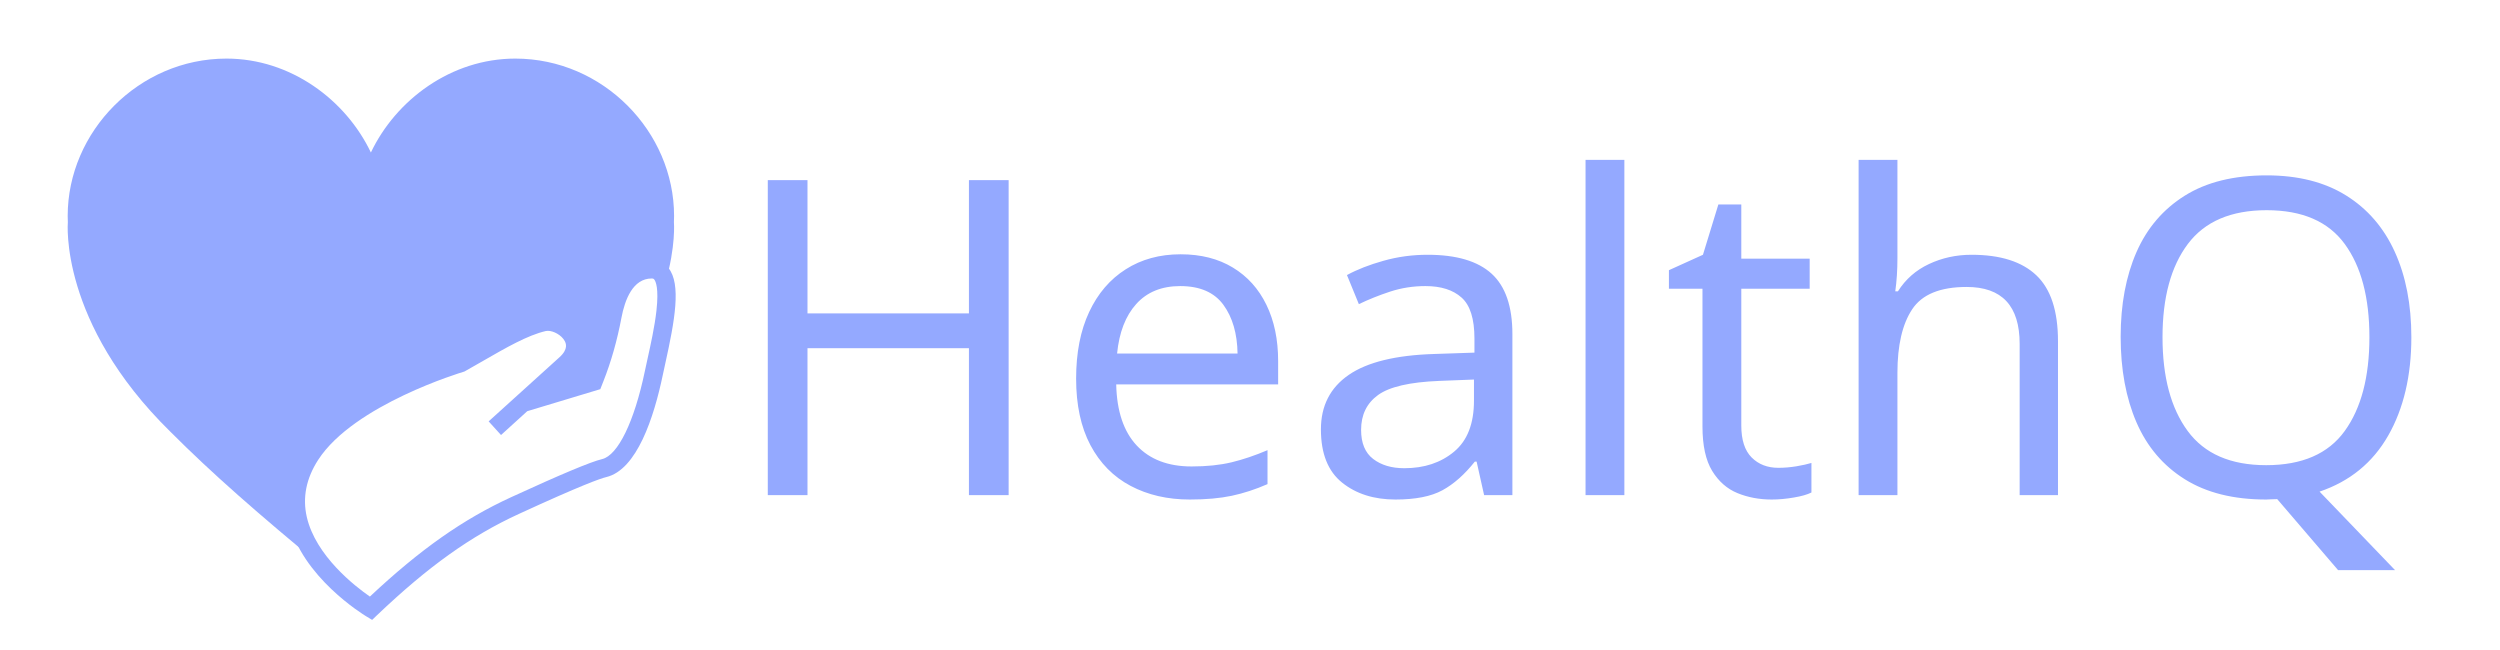
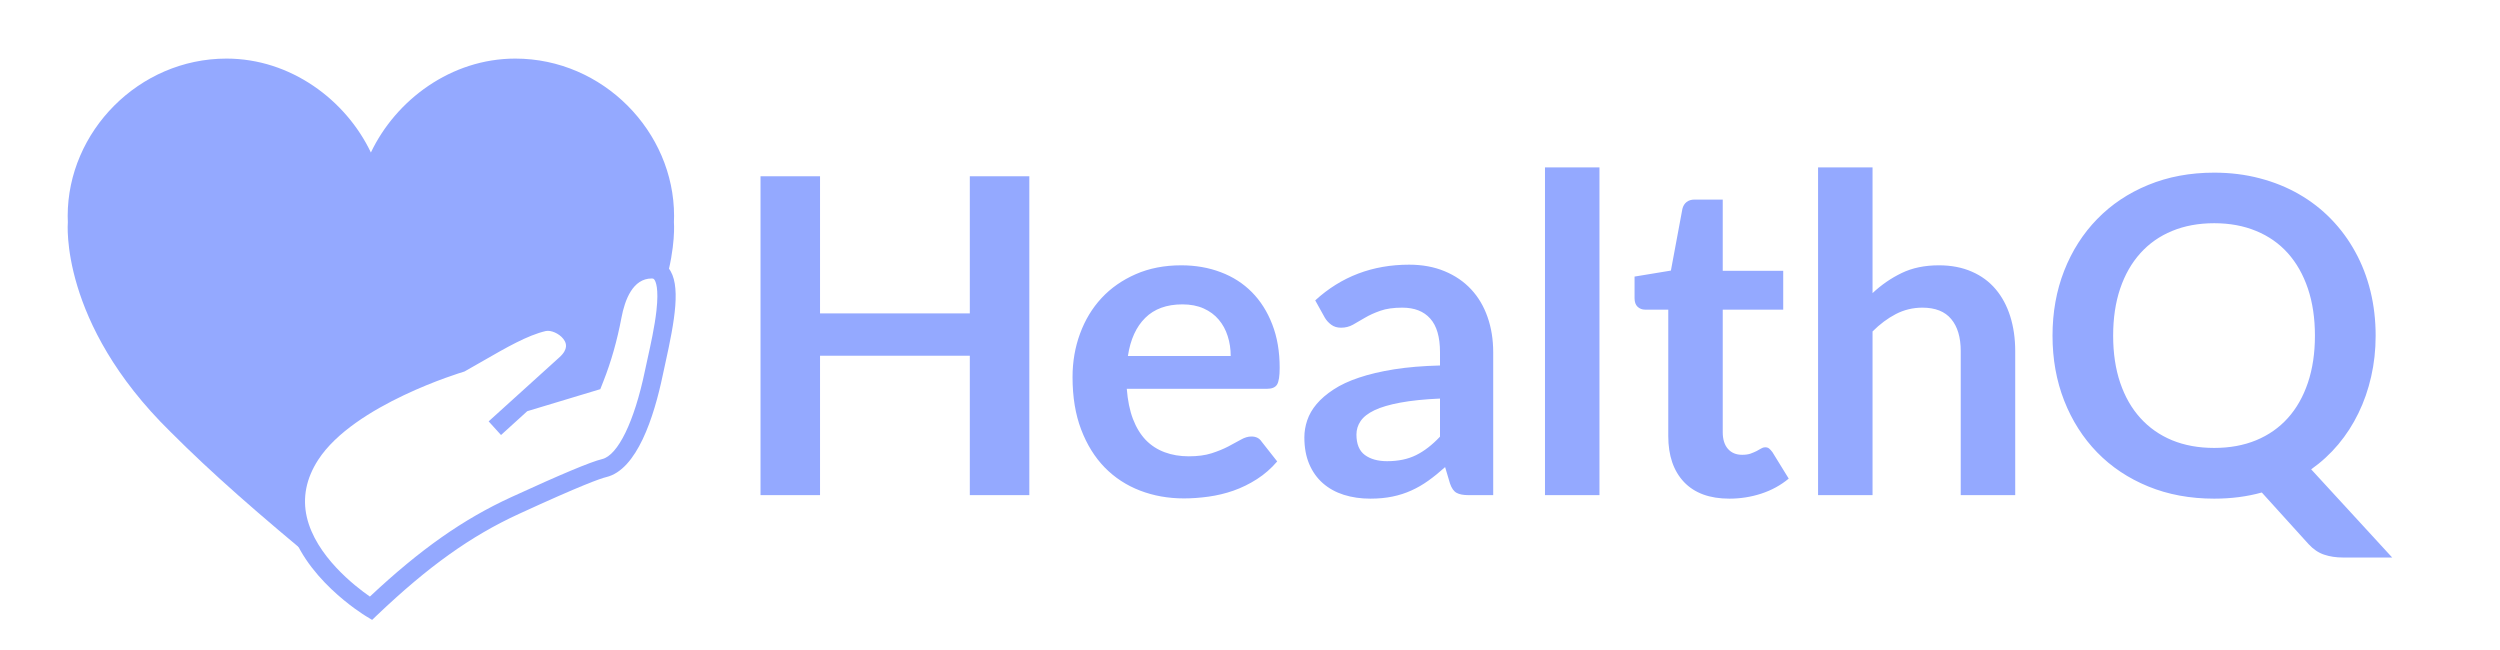
<svg xmlns="http://www.w3.org/2000/svg" version="1.1" id="Layer_1" x="0px" y="0px" viewBox="0 0 489 127" style="enable-background:new 0 0 489 127;" xml:space="preserve">
  <style type="text/css">
	.st0{fill:#262835;}
	.st1{fill:#F2F2F2;}
	.st2{fill:#495697;}
	.st3{fill:#DCDFE6;}
	.st4{fill:#8BCF9D;}
	.st5{fill:#B8D383;}
	.st6{fill:#EA8888;}
	.st7{fill:#636570;}
	.st8{fill:#94A9FF;}
	.st9{fill:#313442;}
	.st10{fill:#CCCCCC;}
	.st11{fill:#6A6E80;}
	.st12{fill:#434756;}
- 	.st13{font-family:'Lato-Heavy';}
+ 	.st13{font-family:'Lato', sans-serif; font-weight: 700;}
	.st14{font-size:86.281px;}
</style>
  <g>
    <g>
      <g>
        <g>
          <g>
            <g>
              <g>
                <path class="st8" d="M72.79,121.25l-1.18-0.71c-0.51-0.31-12.61-7.7-15.12-18.58c-1.11-4.79-0.19-9.49,2.71-13.97         c7.44-11.48,27.83-17.93,30.22-18.65c1.1-0.62,2.21-1.26,3.28-1.87c4.71-2.72,9.16-5.28,13.24-6.23         c2.77-0.64,6.3,1.12,7.7,3.83c1.3,2.51,0.61,5.33-1.86,7.53c-0.51,0.46-1.38,1.24-2.44,2.19l5.34-1.61         c1.4-3.56,2.52-7.5,3.31-11.71c1.29-6.83,4.65-10.6,9.46-10.6c0,0,0,0,0,0c1.34,0,2.48,0.54,3.3,1.55         c2.54,3.16,1.23,10.31-0.61,18.63c-0.18,0.82-0.35,1.59-0.49,2.26c-1.74,8.34-5.07,18.58-11.07,20.01         c-1.1,0.26-4.8,1.55-17.12,7.22c-9.37,4.31-17.65,10.22-27.69,19.77L72.79,121.25z M107.16,64.71c-0.14,0-0.28,0.01-0.4,0.04         c-3.56,0.82-7.78,3.26-12.25,5.83c-1.14,0.66-2.31,1.33-3.49,1.99l-0.18,0.1l-0.19,0.06c-0.21,0.06-21.4,6.4-28.41,17.21         c-2.35,3.63-3.1,7.39-2.23,11.19c1.75,7.6,9.42,13.54,12.34,15.56c9.88-9.26,18.21-15.11,27.63-19.44         c9.75-4.48,15.57-6.92,17.79-7.45c3.1-0.74,6.31-7.34,8.37-17.23c0.14-0.69,0.32-1.48,0.5-2.31         c0.63-2.84,1.41-6.37,1.76-9.49c0.49-4.41-0.14-5.74-0.43-6.1c-0.09-0.11-0.18-0.2-0.49-0.2c-3.7,0-5.26,4.17-5.92,7.66         c-0.84,4.45-2.02,8.62-3.52,12.41l-0.62,1.58l-14.29,4.31c-2.76,2.5-5.08,4.61-5.13,4.66l-2.42-2.67         c0.11-0.1,11.29-10.24,13.83-12.52c1.85-1.65,1.25-2.8,1.06-3.18C109.83,65.52,108.25,64.71,107.16,64.71z" />
              </g>
            </g>
          </g>
          <g>
            <path class="st8" d="M60.72,88.97C68.19,77.45,90.14,71,90.14,71c5.87-3.28,11.44-6.91,16.22-8.01       c3.42-0.79,9.14,3.88,4.24,8.26c-2.57,2.29-8.38,7.58-8.38,7.58l13.84-4.17l0.3-0.77c1.54-3.9,2.65-7.96,3.43-12.08       c0.76-3.99,2.7-9.13,7.69-9.13c1.5,0,2.3,1.04,2.66,2.67c2.09-7.24,1.68-11.88,1.68-11.88h0c0.02-0.41,0.03-0.81,0.03-1.23       c0-16.49-13.9-30.78-31.06-30.78c-12.54,0-23.34,8.07-28.24,18.36h-0.01c-4.9-10.28-15.7-18.36-28.24-18.36       c-17.15,0-31.06,14.29-31.06,30.78c0,0.41,0.02,0.82,0.03,1.23h0c0,0-1.75,19.58,20.04,40.96       c8.15,8.17,17.11,16.01,30.18,26.79C58.77,105.71,55.03,97.76,60.72,88.97z" />
          </g>
        </g>
      </g>
      <g>
        <text transform="matrix(1 0 0 1 141.8046 96.8486)" class="st8 st13 st14">HealthQ</text>
      </g>
    </g>
  </g>
</svg>
